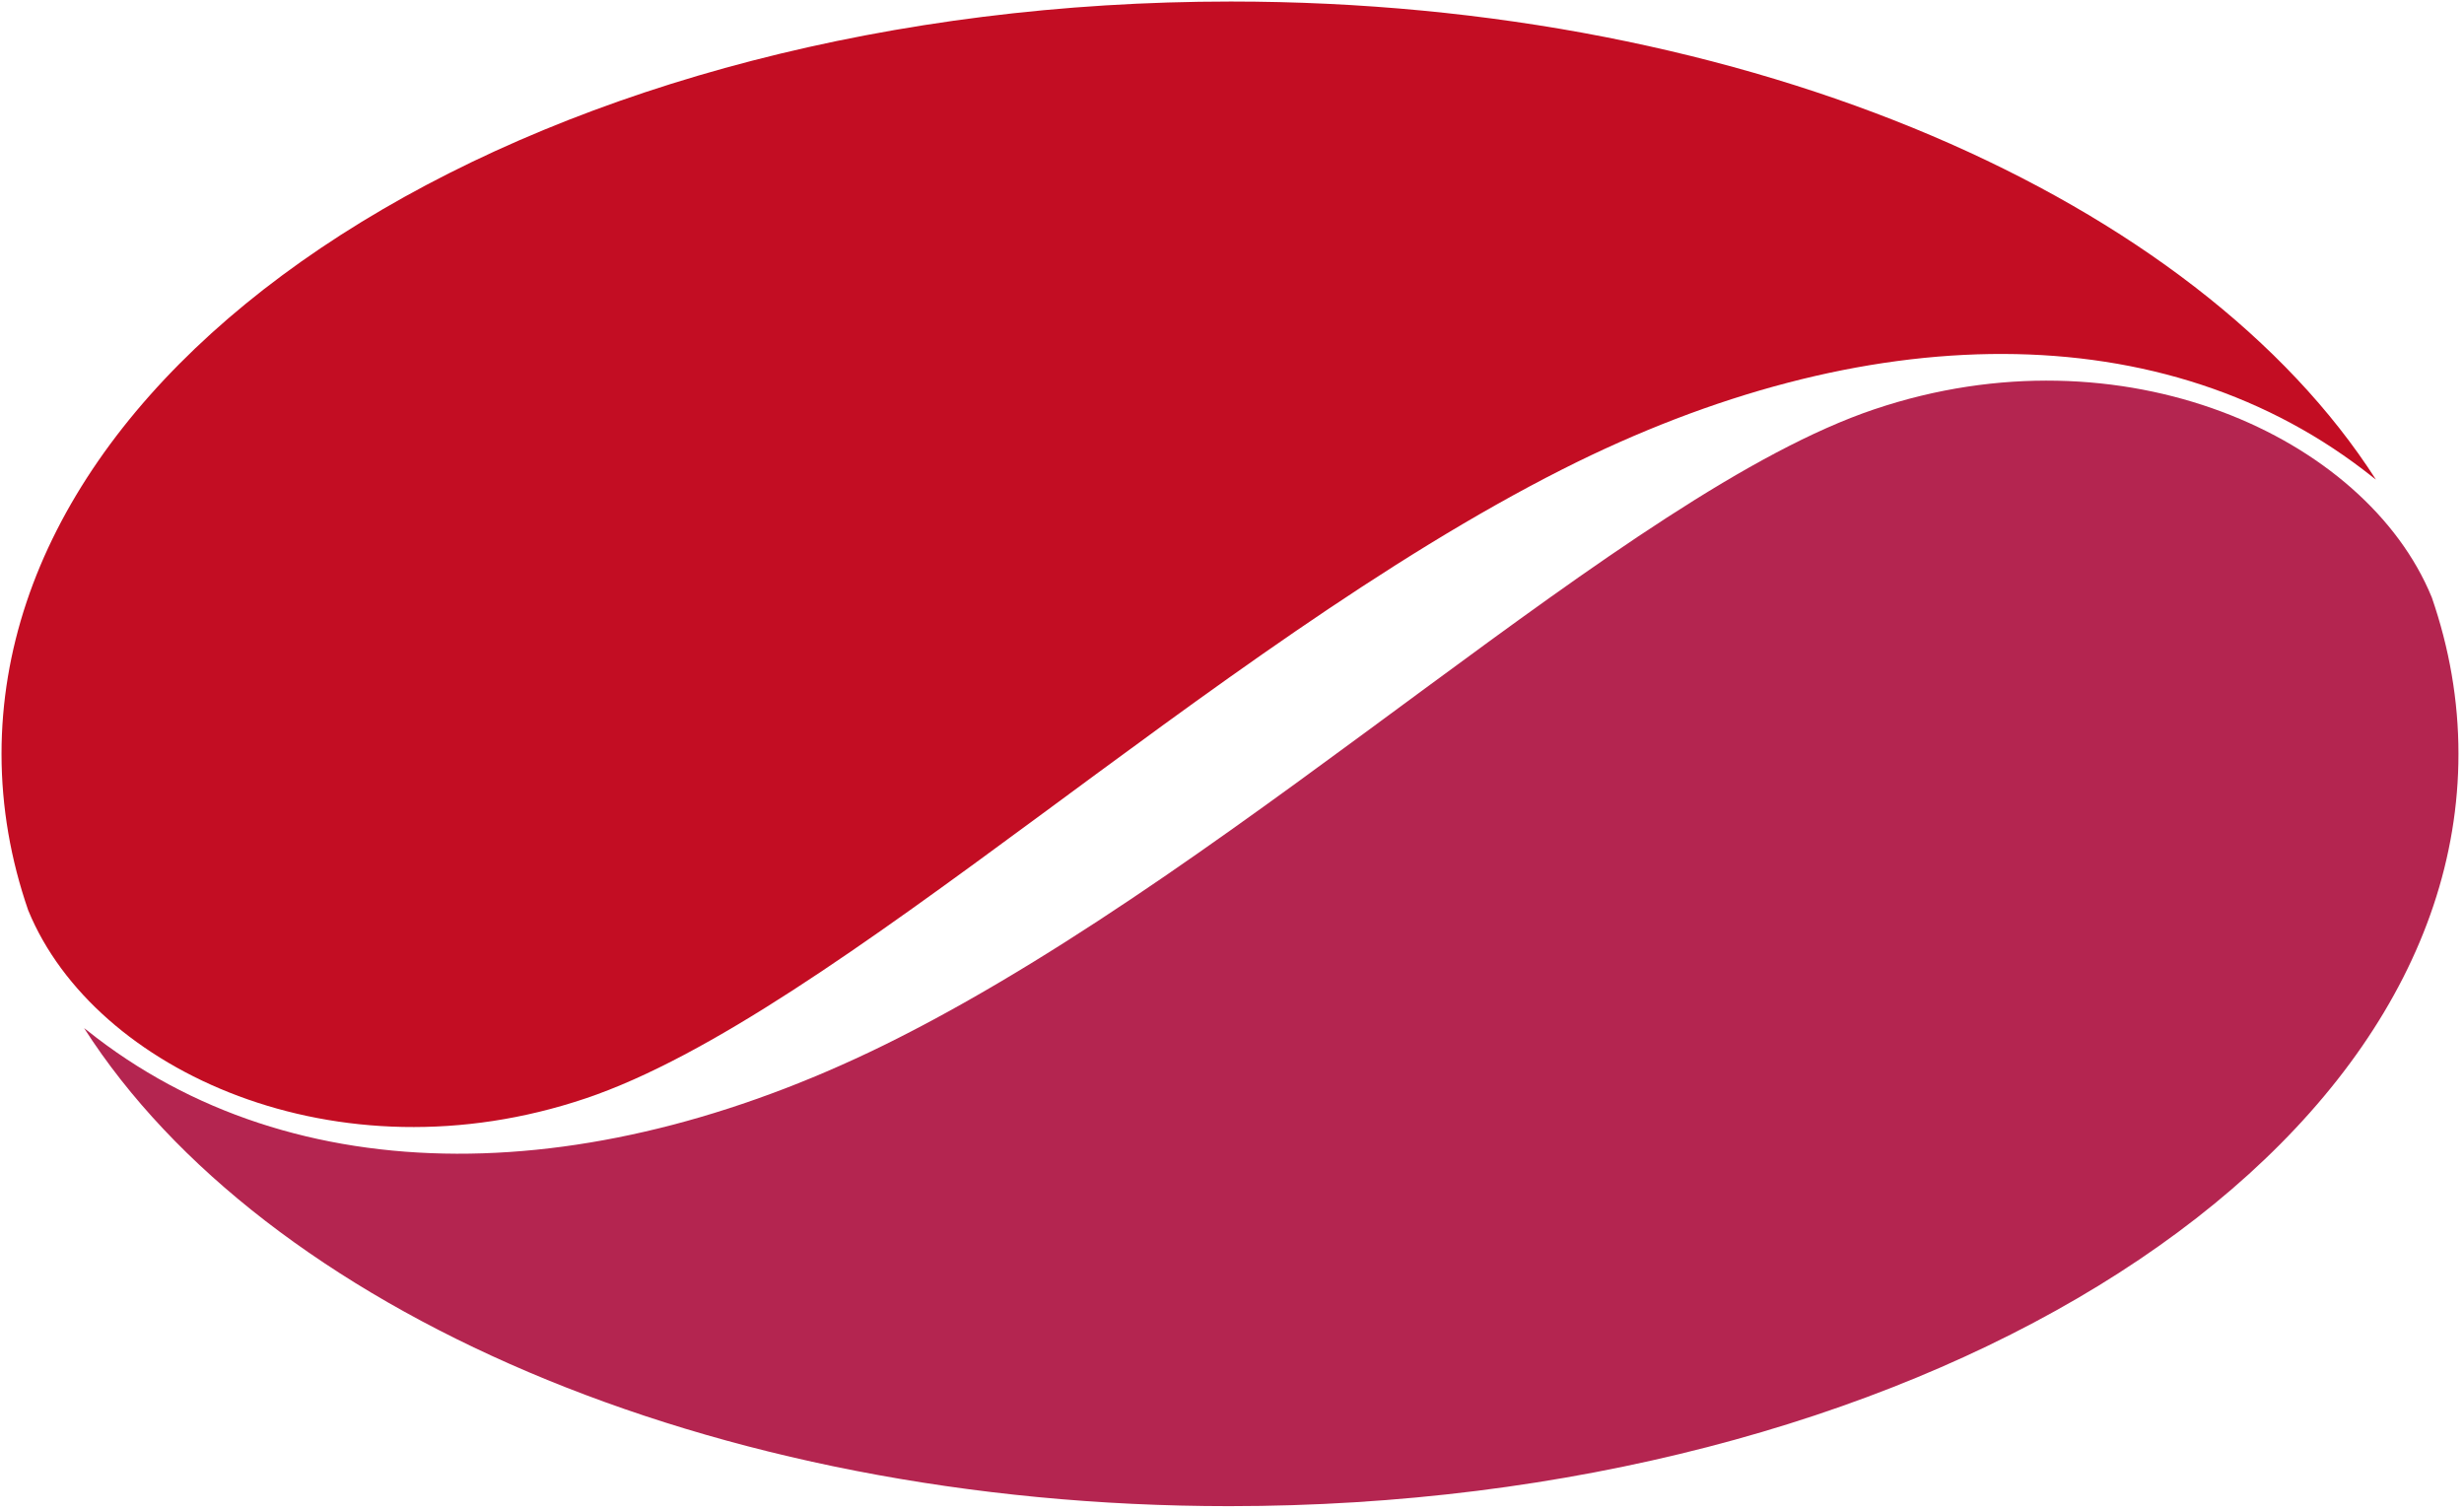
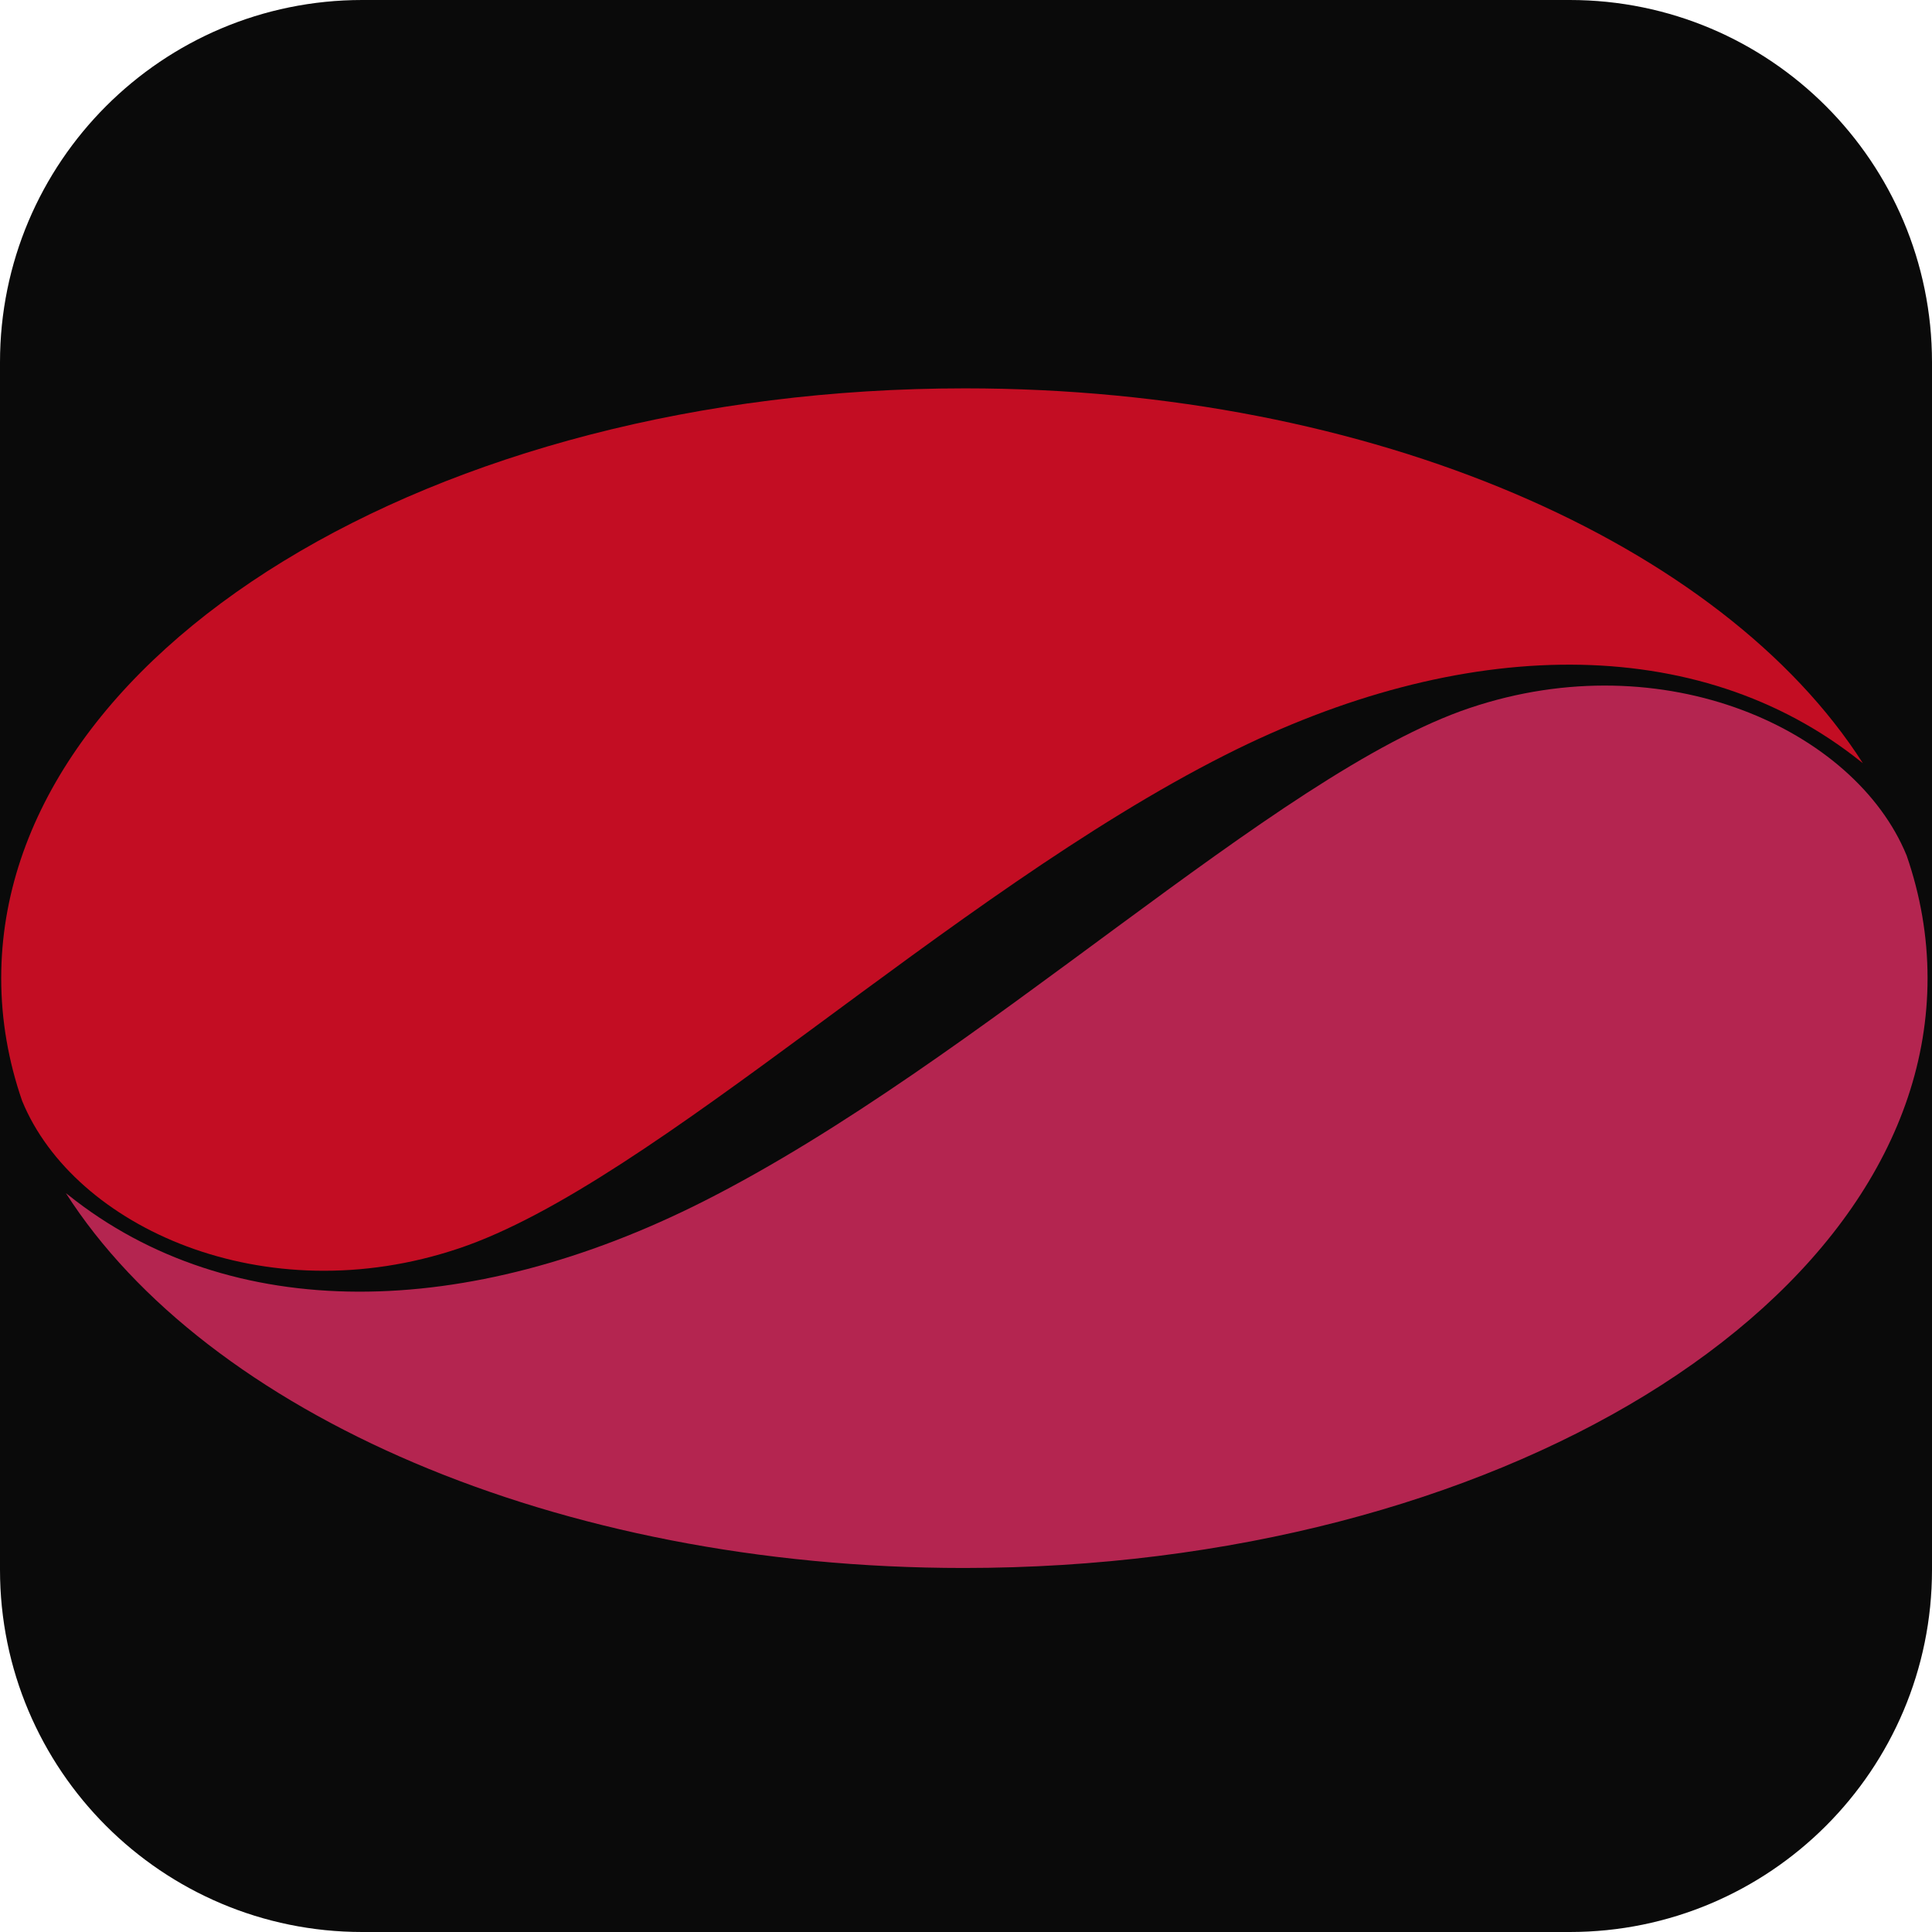
- <svg xmlns="http://www.w3.org/2000/svg" width="100%" height="100%" viewBox="0 0 806 494" version="1.1" xml:space="preserve" style="fill-rule:evenodd;clip-rule:evenodd;stroke-linejoin:round;stroke-miterlimit:2;">
-   <path d="M191.51,359.3C272.76,331.97 395.41,211.96 511.14,153.48C609.85,103.58 708.47,101.94 776.28,156.18C776.58,156.42 776.89,156.64 777.19,156.87C718.6,65.33 572.99,0.5 402.63,0.5C180.54,0.5 0.5,110.68 0.5,246.59C0.5,264.12 3.52,281.22 9.21,297.71C9.24,297.78 9.26,297.83 9.29,297.9C30.85,350.3 110.25,386.66 191.5,359.3L191.51,359.3Z" style="fill:rgb(195,13,35);fill-rule:nonzero;" />
-   <g transform="matrix(-1,0,-0,-1,804.69,493.1508)">
-     <path d="M191.51,359.3C272.76,331.97 395.41,211.96 511.14,153.48C609.85,103.58 708.47,101.94 776.28,156.18C776.58,156.42 776.89,156.64 777.19,156.87C718.6,65.33 572.99,0.5 402.63,0.5C180.54,0.5 0.5,110.68 0.5,246.59C0.5,264.12 3.52,281.22 9.21,297.71C9.24,297.78 9.26,297.83 9.29,297.9C30.85,350.3 110.25,386.66 191.5,359.3L191.51,359.3Z" style="fill:rgb(180,37,80);fill-rule:nonzero;" />
+ <svg xmlns="http://www.w3.org/2000/svg" width="512" height="512" viewBox="0 0 512 512">
+   <rect width="512" height="512" rx="96" fill="#0a0a0a" />
+   <g transform="translate(0, 102.6) scale(0.6352)">
+     <path d="M191.51,359.3C272.76,331.97 395.41,211.96 511.14,153.48C609.85,103.58 708.47,101.94 776.28,156.18C776.58,156.42 776.89,156.64 777.19,156.87C718.6,65.33 572.99,0.5 402.63,0.5C180.54,0.5 0.5,110.68 0.5,246.59C0.5,264.12 3.52,281.22 9.21,297.71C9.24,297.78 9.26,297.83 9.29,297.9C30.85,350.3 110.25,386.66 191.5,359.3L191.51,359.3Z" style="fill:rgb(195,13,35);fill-rule:nonzero;" />
+     <g transform="matrix(-1,0,-0,-1,804.69,493.1508)">
+       <path d="M191.51,359.3C272.76,331.97 395.41,211.96 511.14,153.48C609.85,103.58 708.47,101.94 776.28,156.18C776.58,156.42 776.89,156.64 777.19,156.87C718.6,65.33 572.99,0.5 402.63,0.5C180.54,0.5 0.5,110.68 0.5,246.59C0.5,264.12 3.52,281.22 9.21,297.71C9.24,297.78 9.26,297.83 9.29,297.9C30.85,350.3 110.25,386.66 191.5,359.3L191.51,359.3Z" style="fill:rgb(180,37,80);fill-rule:nonzero;" />
+     </g>
  </g>
</svg>
